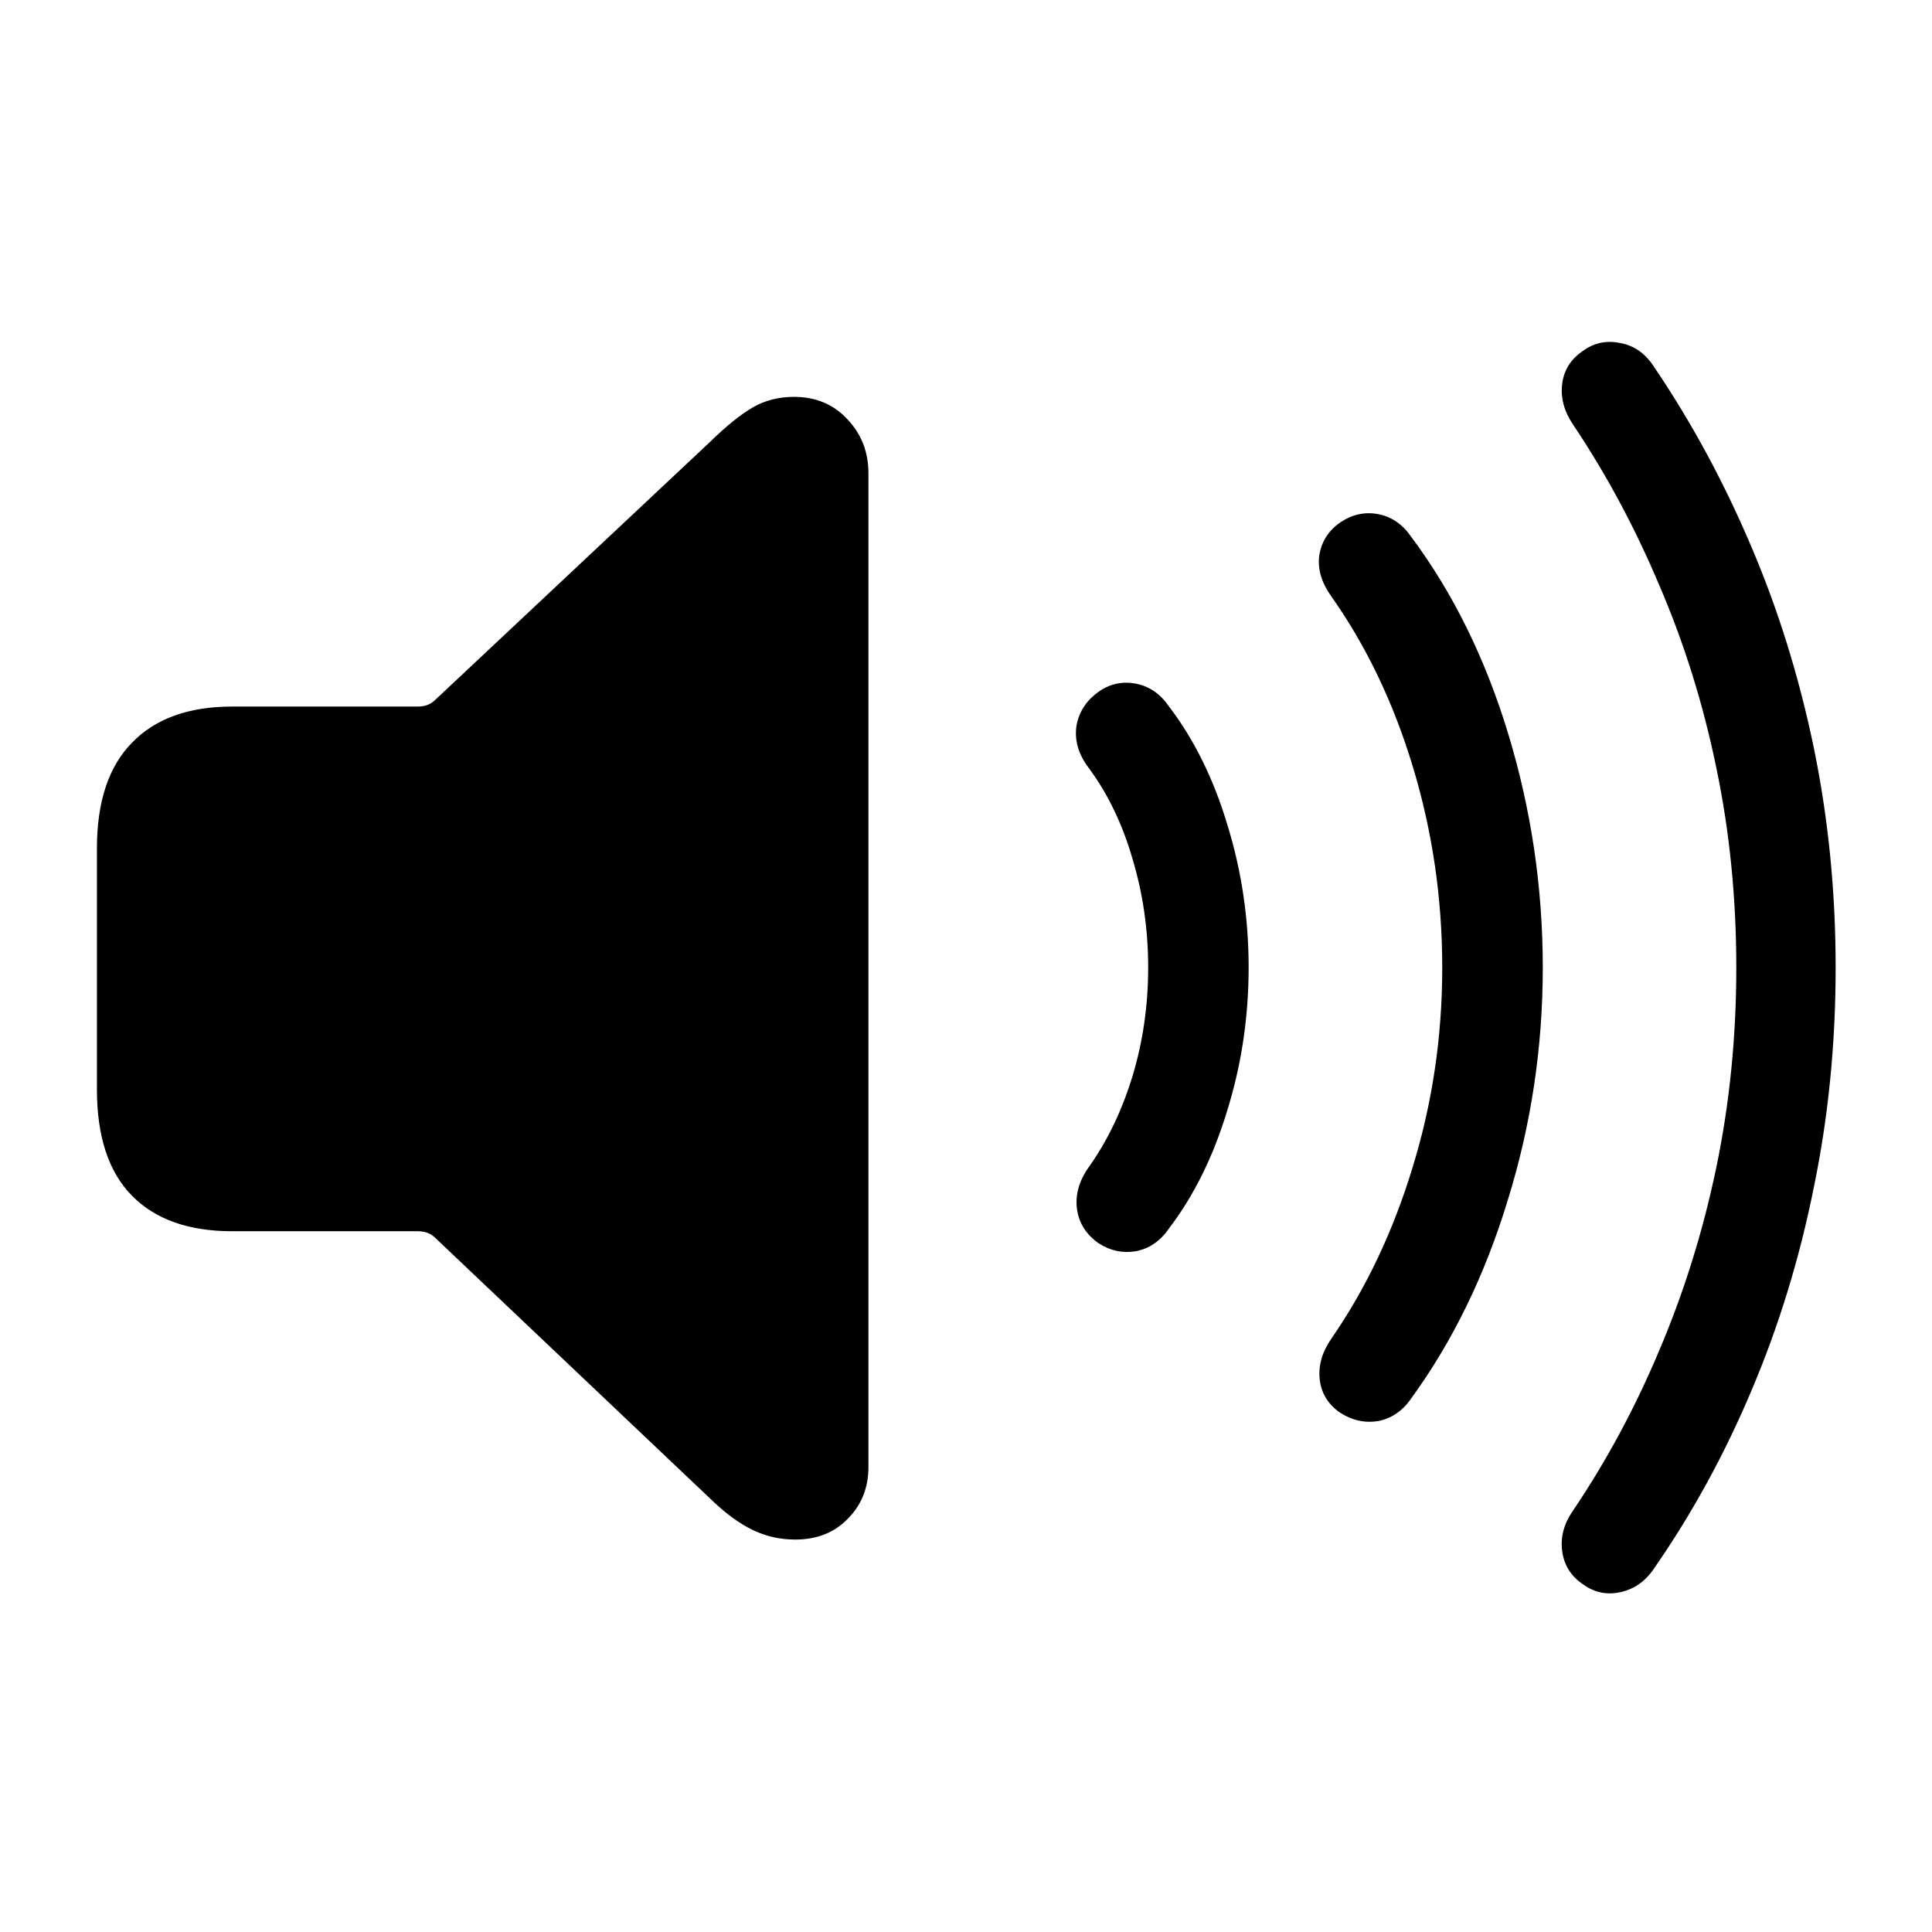
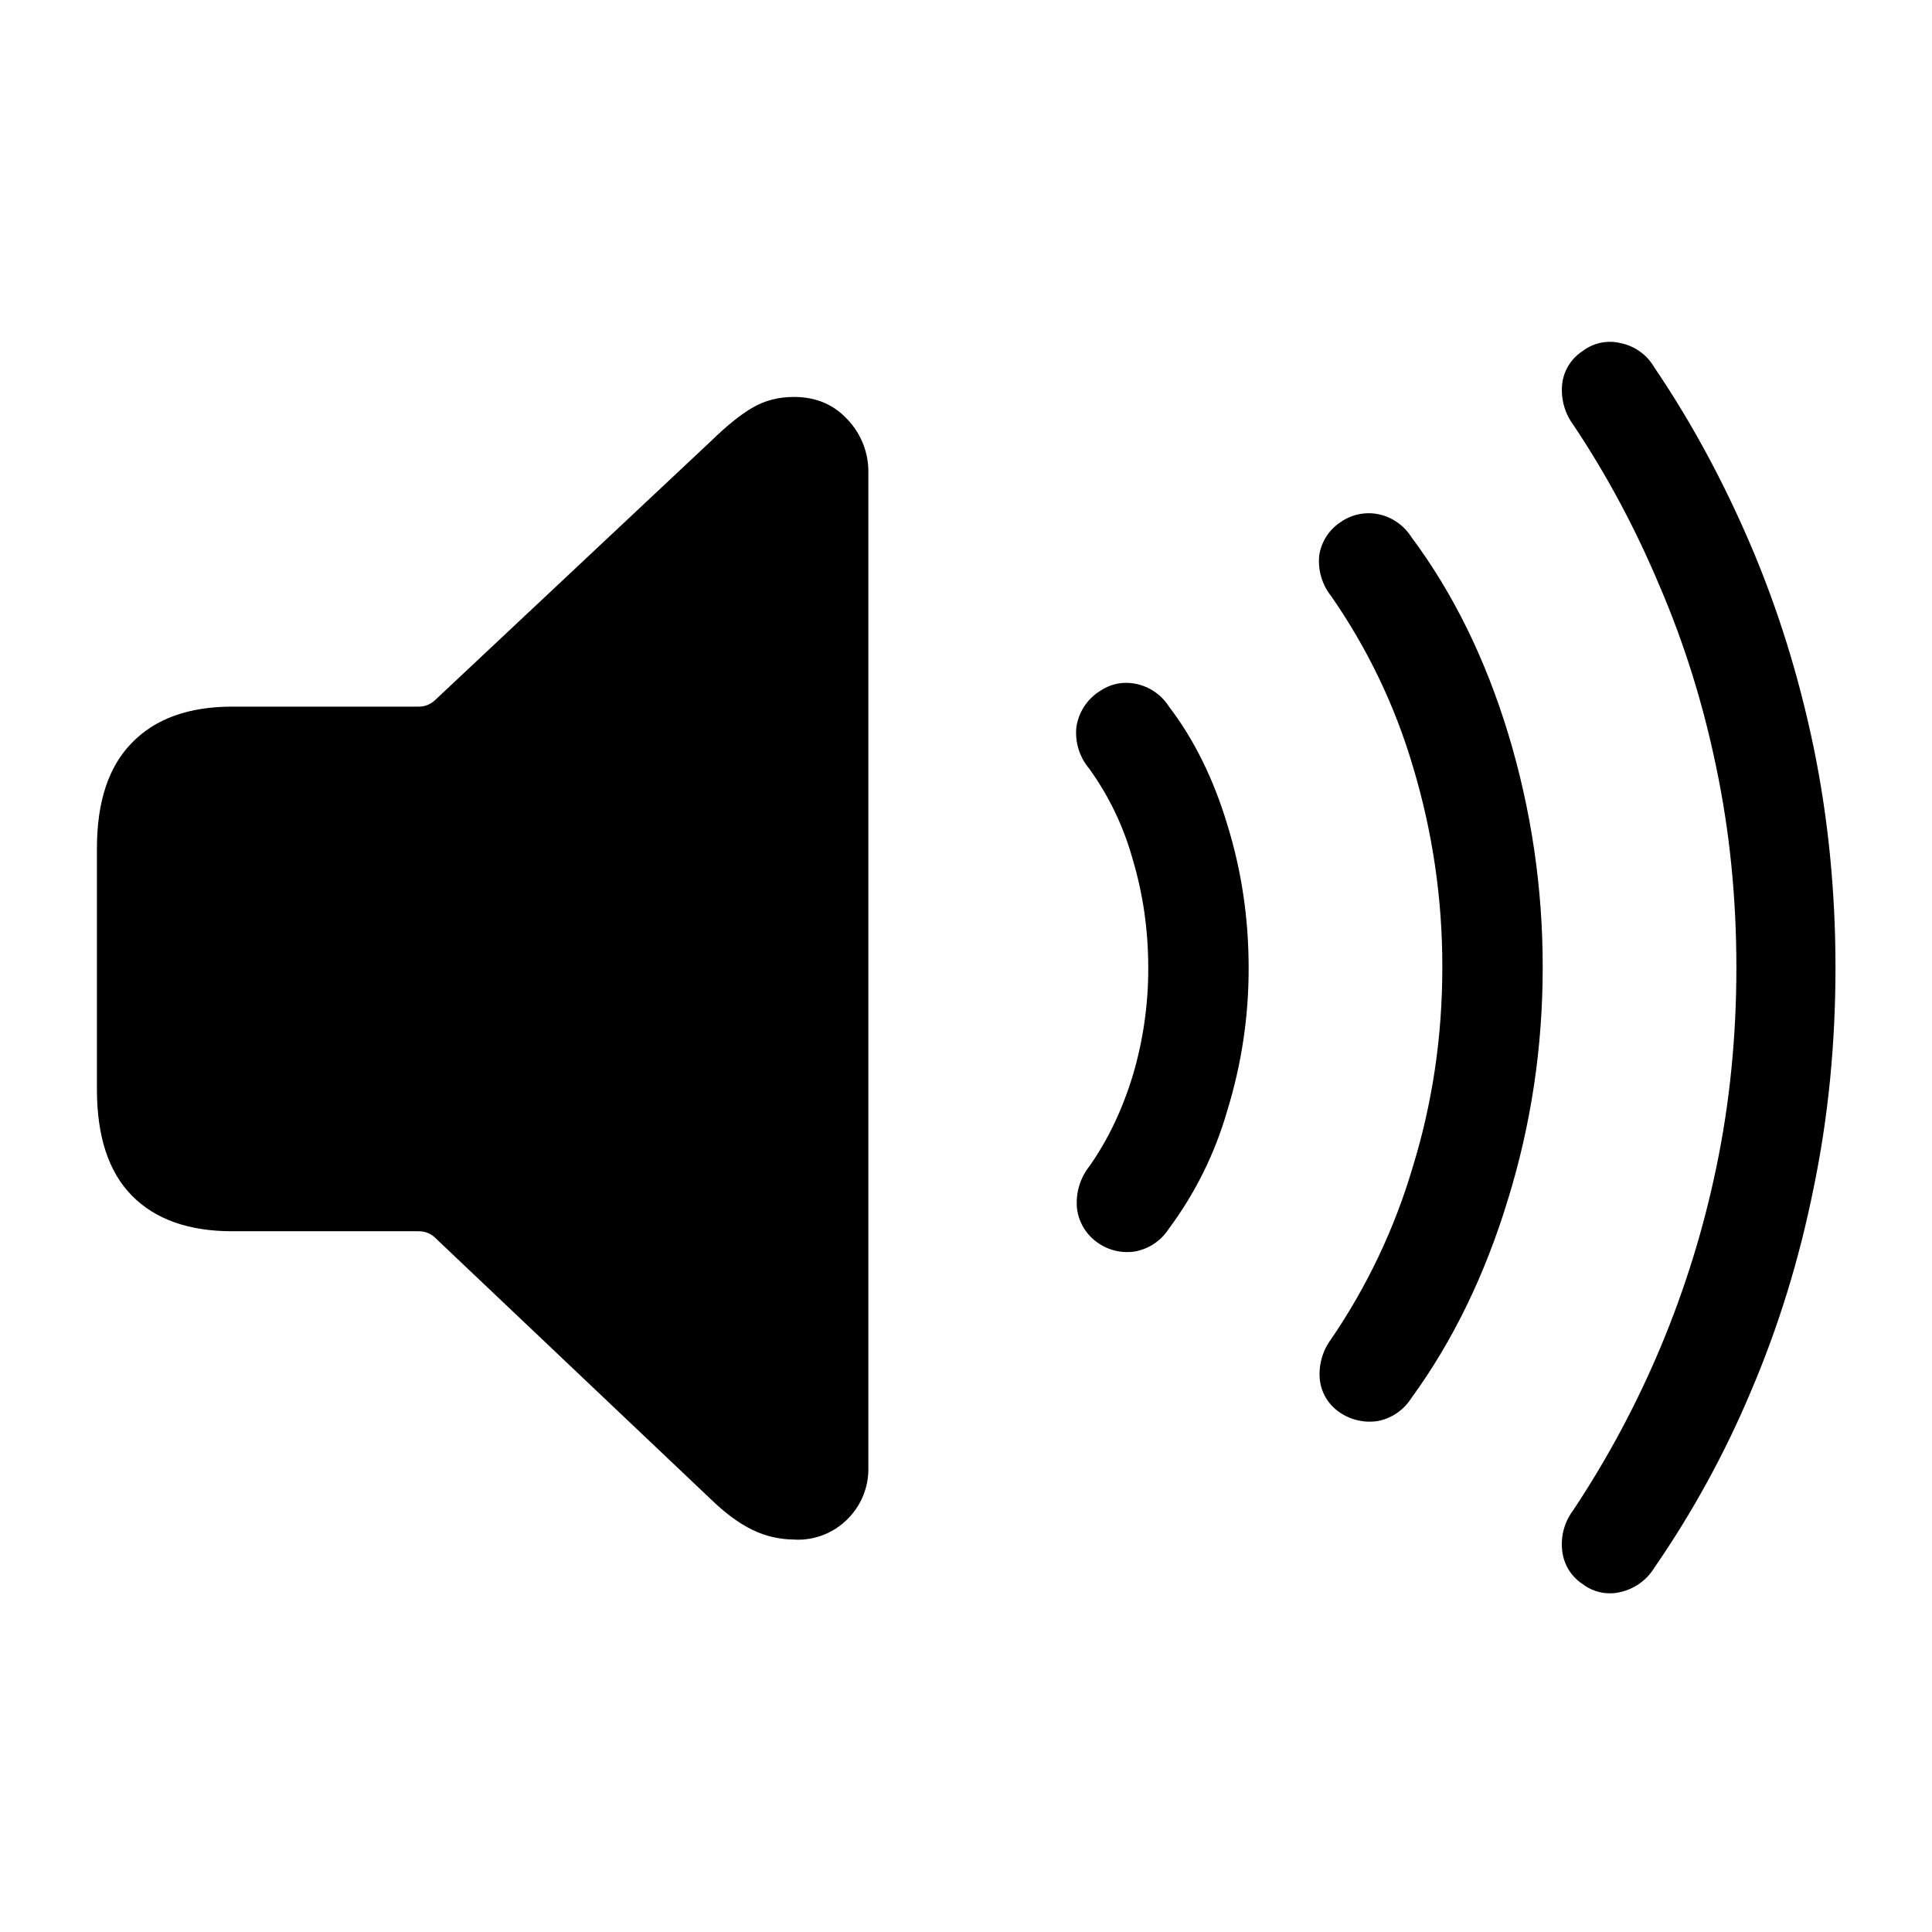
- <svg xmlns="http://www.w3.org/2000/svg" width="24" height="24" viewBox="0 0 24 24" fill="none" version="1.1" id="svg1">
-   <defs id="defs1" />
-   <path d="m 9.878,19.125 c -0.188,0 -0.365,-0.04 -0.531,-0.121 C 9.181,18.924 9.006,18.795 8.824,18.618 L 5.396,15.367 C 5.342,15.319 5.275,15.295 5.195,15.295 H 2.885 c -0.542,0 -0.958,-0.148 -1.247,-0.443 C 1.348,14.557 1.204,14.117 1.204,13.532 v -2.993 c 0,-0.579 0.145,-1.017 0.435,-1.312 C 1.928,8.927 2.344,8.777 2.885,8.777 h 2.309 c 0.08,0 0.148,-0.024 0.201,-0.072 L 8.824,5.486 C 9.028,5.287 9.205,5.145 9.355,5.059 9.505,4.973 9.674,4.93 9.862,4.93 c 0.274,0 0.496,0.094 0.668,0.282 0.172,0.182 0.258,0.405 0.258,0.668 V 18.224 c 0,0.258 -0.086,0.472 -0.258,0.644 -0.166,0.172 -0.384,0.257 -0.652,0.257 z m 3.774,-3.677 c -0.161,-0.113 -0.252,-0.258 -0.274,-0.435 -0.022,-0.177 0.029,-0.351 0.153,-0.523 0.231,-0.327 0.41,-0.703 0.539,-1.127 0.129,-0.429 0.193,-0.877 0.193,-1.344 0,-0.467 -0.064,-0.915 -0.193,-1.344 -0.123,-0.429 -0.303,-0.805 -0.539,-1.127 -0.129,-0.166 -0.182,-0.338 -0.161,-0.515 0.027,-0.182 0.121,-0.33 0.282,-0.443 0.139,-0.097 0.292,-0.129 0.459,-0.097 0.166,0.032 0.303,0.126 0.41,0.282 0.311,0.408 0.553,0.896 0.724,1.465 0.177,0.569 0.266,1.161 0.266,1.778 0,0.617 -0.089,1.21 -0.266,1.778 -0.172,0.569 -0.413,1.057 -0.724,1.465 -0.107,0.156 -0.244,0.25 -0.41,0.282 -0.166,0.027 -0.319,-0.005 -0.459,-0.097 z m 2.993,2.1 c -0.145,-0.102 -0.228,-0.236 -0.25,-0.402 -0.021,-0.172 0.024,-0.341 0.137,-0.507 0.435,-0.628 0.773,-1.339 1.014,-2.132 0.247,-0.799 0.37,-1.628 0.37,-2.486 0,-0.858 -0.121,-1.687 -0.362,-2.486 C 17.313,8.734 16.973,8.023 16.533,7.401 16.415,7.234 16.367,7.068 16.388,6.902 c 0.027,-0.172 0.113,-0.308 0.258,-0.41 0.15,-0.102 0.308,-0.137 0.475,-0.105 0.166,0.032 0.303,0.126 0.41,0.282 0.52,0.697 0.923,1.516 1.207,2.454 0.284,0.939 0.427,1.904 0.427,2.897 0,0.992 -0.145,1.955 -0.435,2.889 -0.284,0.933 -0.684,1.754 -1.199,2.462 -0.107,0.156 -0.244,0.249 -0.41,0.282 -0.166,0.027 -0.325,-0.008 -0.475,-0.105 z m 3.018,2.132 c -0.15,-0.102 -0.236,-0.241 -0.258,-0.418 -0.021,-0.172 0.024,-0.338 0.137,-0.499 0.413,-0.612 0.77,-1.274 1.07,-1.988 0.306,-0.719 0.542,-1.475 0.708,-2.269 0.166,-0.799 0.249,-1.628 0.249,-2.486 0,-0.864 -0.083,-1.693 -0.249,-2.486 C 21.155,8.734 20.918,7.98 20.613,7.272 20.312,6.558 19.956,5.893 19.542,5.276 19.43,5.11 19.384,4.941 19.406,4.769 c 0.021,-0.172 0.107,-0.308 0.258,-0.41 0.139,-0.102 0.295,-0.134 0.467,-0.097 0.172,0.032 0.311,0.131 0.418,0.298 0.461,0.681 0.861,1.419 1.199,2.213 0.338,0.789 0.598,1.623 0.781,2.503 0.182,0.88 0.274,1.794 0.274,2.744 0,0.95 -0.091,1.864 -0.274,2.744 -0.177,0.88 -0.435,1.717 -0.772,2.511 -0.333,0.789 -0.735,1.524 -1.207,2.205 -0.107,0.161 -0.247,0.26 -0.418,0.298 -0.172,0.038 -0.327,0.005 -0.467,-0.097 z" fill="currentColor" id="path1" style="stroke-width:1.099" />
+ <svg xmlns="http://www.w3.org/2000/svg" width="24" height="24" fill="none" viewBox="0 0 24 24">
+   <path fill="currentColor" d="M9.878 19.125c-.188 0-.365-.04-.53-.12-.167-.081-.342-.21-.524-.387l-3.428-3.251a.29.29 0 0 0-.201-.072h-2.31c-.541 0-.957-.148-1.247-.443-.29-.295-.434-.735-.434-1.32V10.54c0-.58.144-1.017.434-1.312.29-.3.706-.45 1.247-.45h2.31a.29.29 0 0 0 .201-.073l3.428-3.218c.204-.199.38-.341.531-.427.15-.086.32-.129.507-.129.274 0 .496.094.668.282a.938.938 0 0 1 .257.668v12.344a.874.874 0 0 1-.257.644.867.867 0 0 1-.652.257zm3.774-3.677a.605.605 0 0 1-.273-.435.729.729 0 0 1 .152-.523c.231-.327.41-.703.54-1.127a4.65 4.65 0 0 0 .193-1.343c0-.467-.065-.915-.193-1.344a3.538 3.538 0 0 0-.54-1.127.688.688 0 0 1-.16-.515.637.637 0 0 1 .281-.442c.14-.097.293-.13.459-.097a.636.636 0 0 1 .41.282c.311.407.553.896.724 1.464.177.569.266 1.162.266 1.779a5.95 5.95 0 0 1-.266 1.778 4.563 4.563 0 0 1-.724 1.464.636.636 0 0 1-.41.282.627.627 0 0 1-.459-.096zm2.994 2.1a.565.565 0 0 1-.25-.403.726.726 0 0 1 .137-.506 7.6 7.6 0 0 0 1.014-2.133c.247-.8.37-1.628.37-2.486a8.55 8.55 0 0 0-.362-2.487 7.338 7.338 0 0 0-1.022-2.132.695.695 0 0 1-.145-.5.597.597 0 0 1 .258-.41.61.61 0 0 1 .474-.104.636.636 0 0 1 .41.281c.521.698.923 1.516 1.208 2.455a9.94 9.94 0 0 1 .426 2.897c0 .992-.145 1.955-.434 2.888-.285.934-.684 1.755-1.2 2.463a.636.636 0 0 1-.41.281.658.658 0 0 1-.474-.104zm3.017 2.132a.568.568 0 0 1-.257-.418.699.699 0 0 1 .136-.5 12.144 12.144 0 0 0 1.778-4.257c.167-.798.25-1.627.25-2.485 0-.864-.083-1.693-.25-2.487-.165-.8-.402-1.553-.707-2.261-.3-.714-.657-1.379-1.07-1.996a.726.726 0 0 1-.137-.507.563.563 0 0 1 .257-.41.556.556 0 0 1 .467-.097.626.626 0 0 1 .418.298c.462.681.861 1.42 1.2 2.213.337.789.597 1.623.78 2.503.182.88.273 1.794.273 2.744 0 .95-.09 1.864-.273 2.744-.177.88-.435 1.716-.773 2.51a12.15 12.15 0 0 1-1.207 2.205.663.663 0 0 1-.418.298.556.556 0 0 1-.467-.097z" style="stroke-width:1.099" />
</svg>
